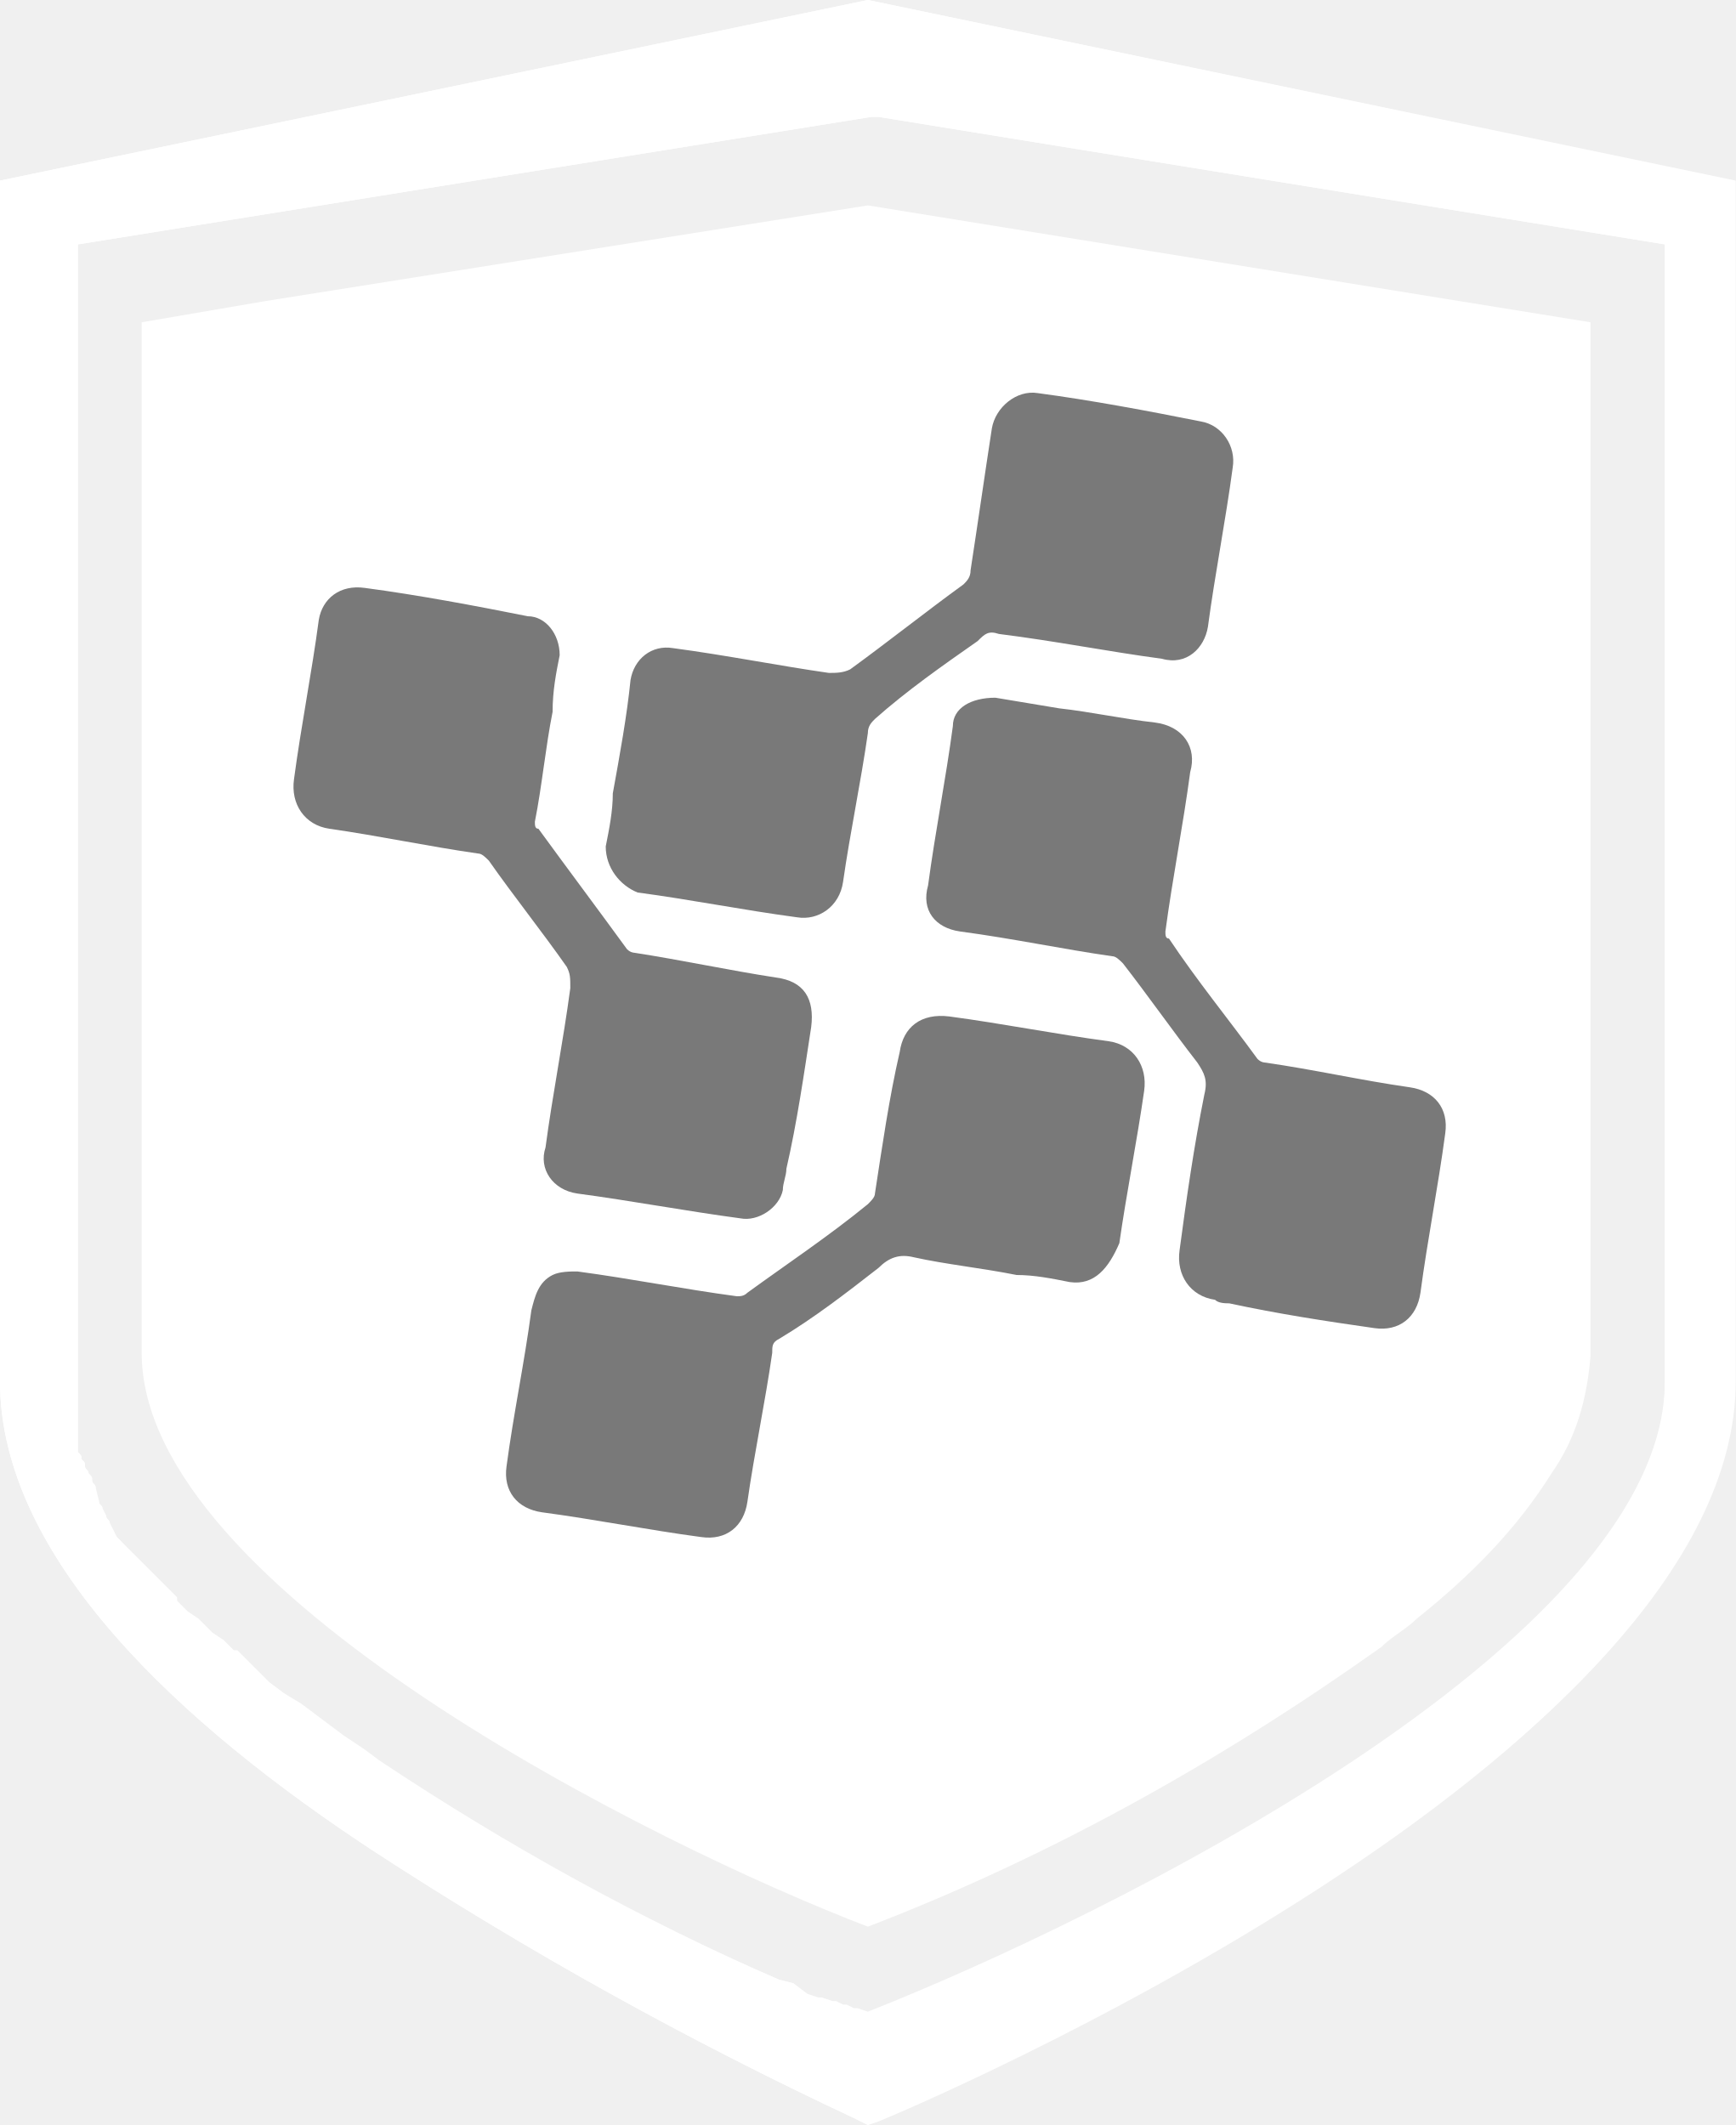
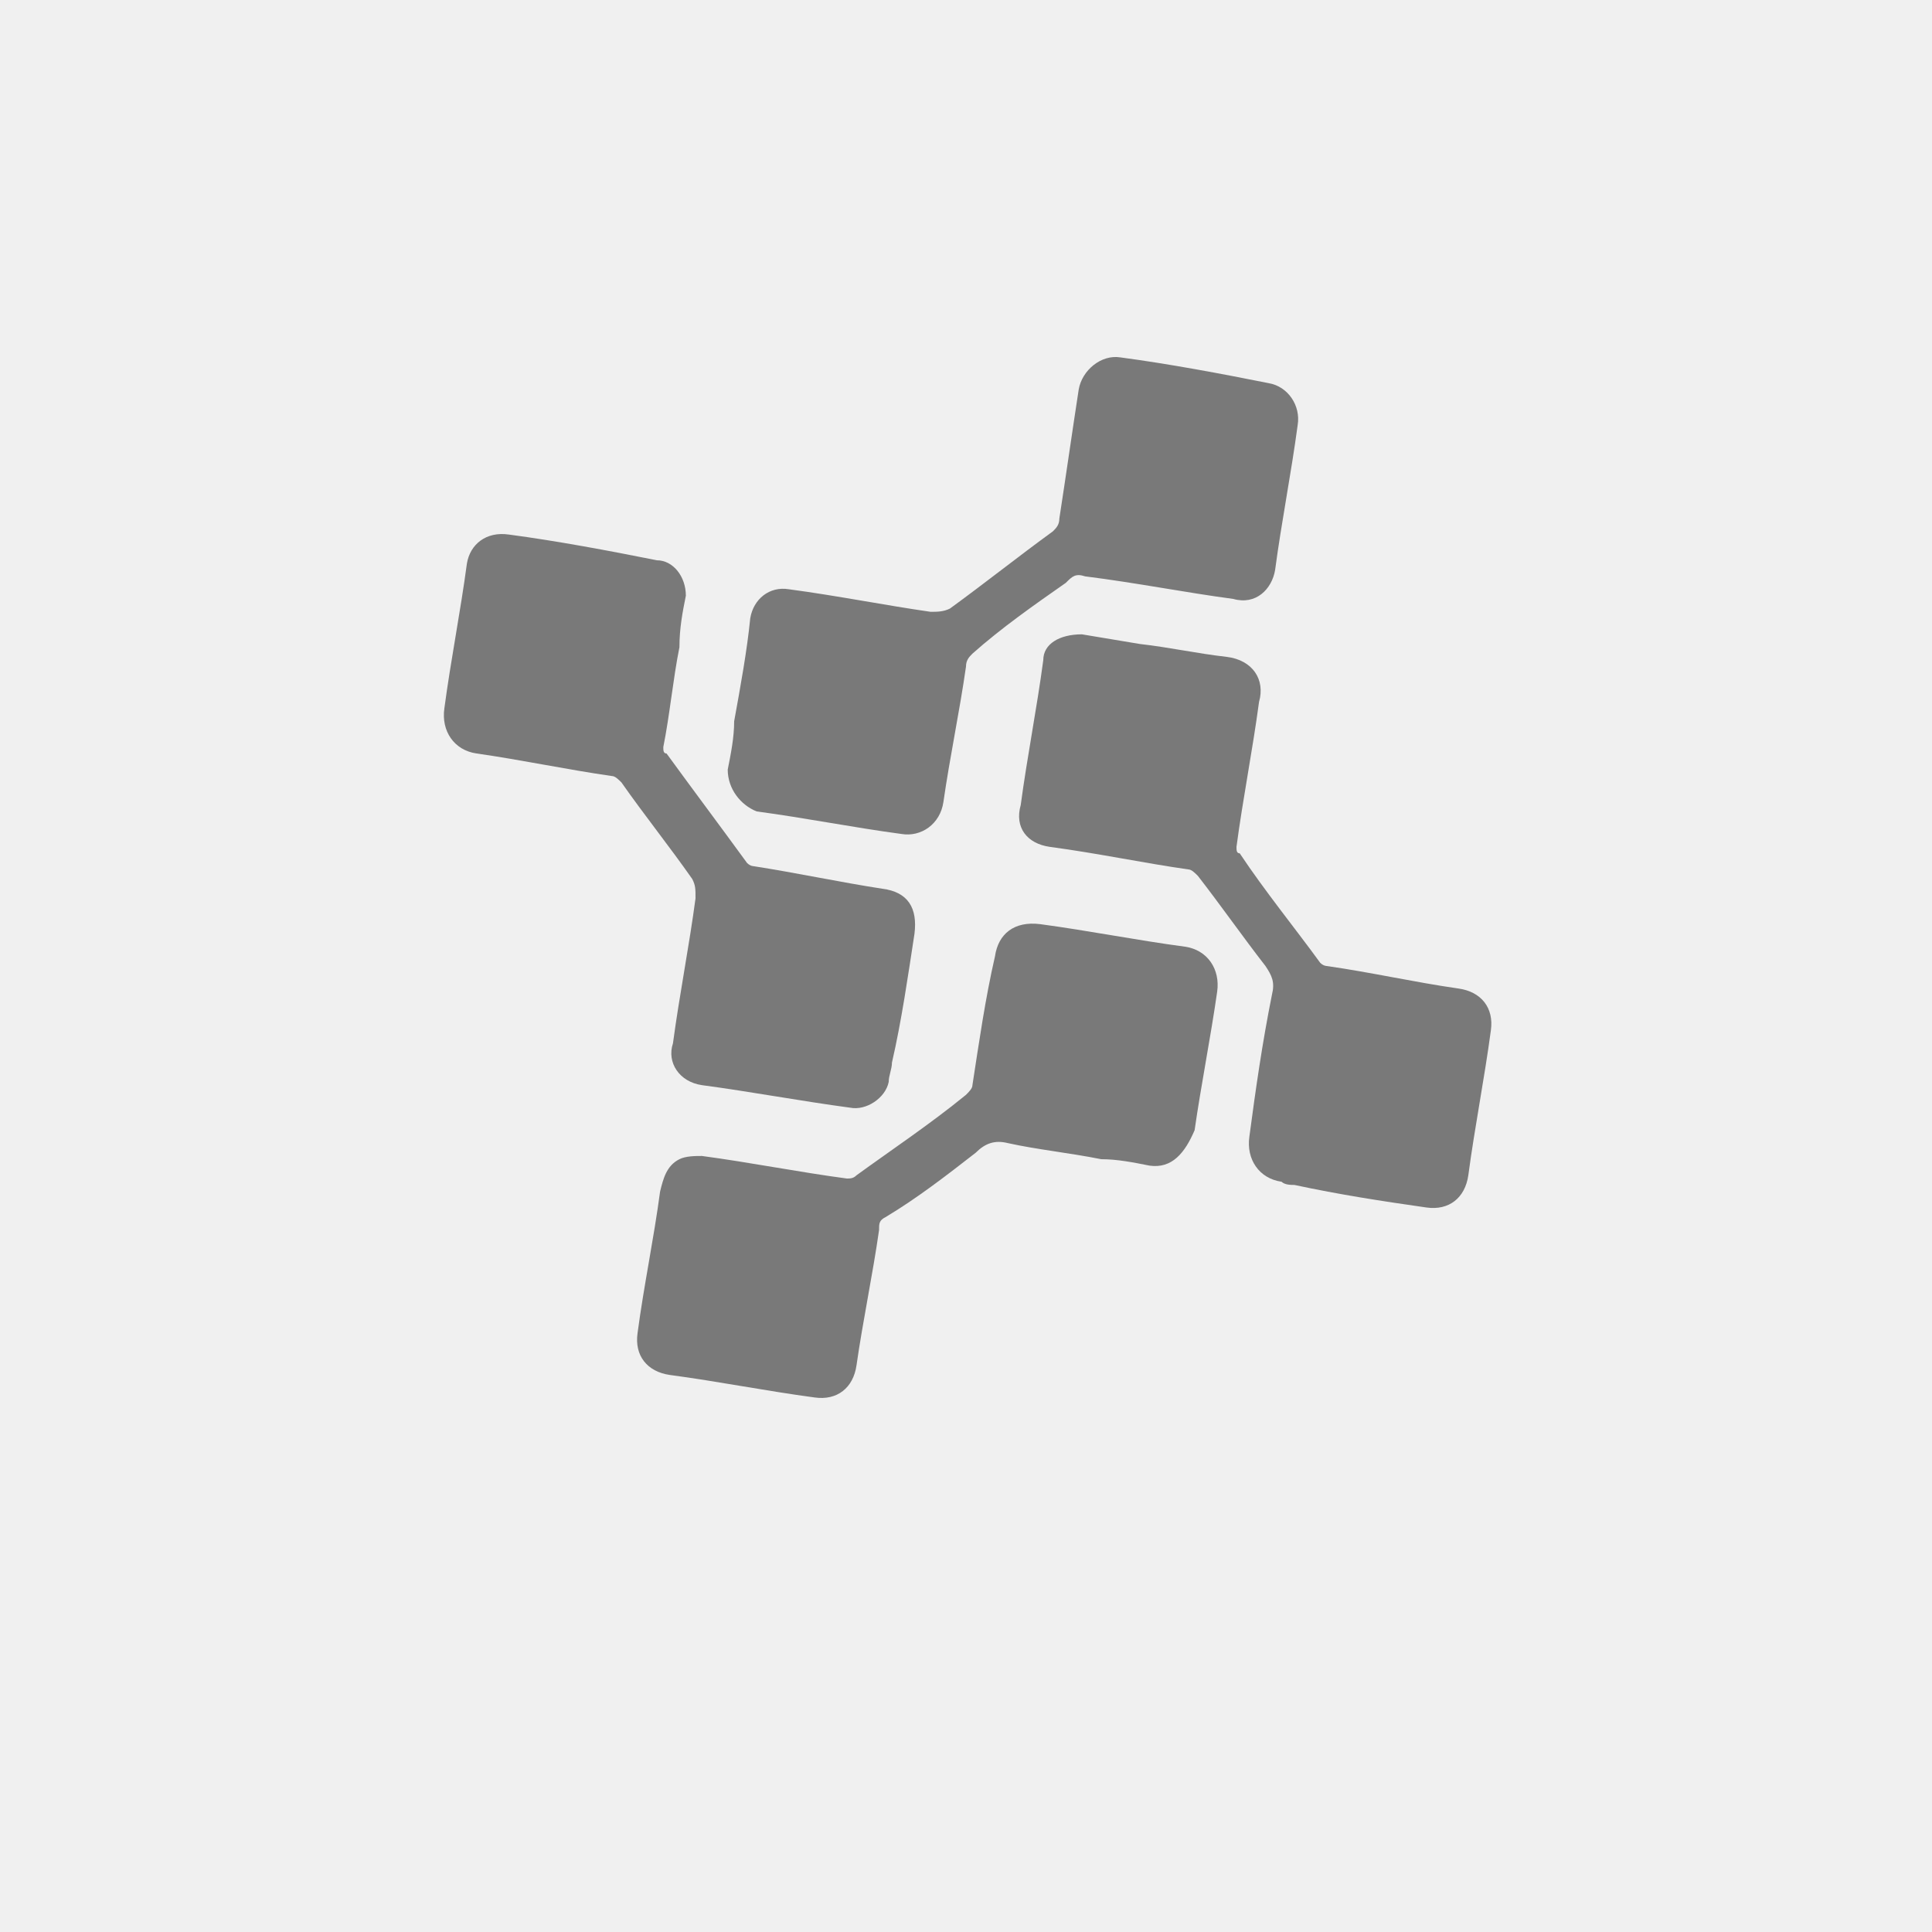
- <svg xmlns="http://www.w3.org/2000/svg" version="1.1" id="Layer_1" x="0px" y="0px" viewBox="0 0 49 60" style="enable-background:new 0 0 49 60;" xml:space="preserve">
-   <style type="text/css">
- 	.st0{display:none;fill:#FFFFFF;}
- 	.st1{fill:#FFFFFF;}
- 	.st2{fill:#797979;}
- </style>
-   <path id="Path_18616" class="st0" d="M24.5,5.8l-17,2.7L4,9.1v29.1c0,6.7,14.5,13.9,20.5,16.2c5.2-2,10-4.7,14.5-7.9  c0.3-0.3,0.7-0.5,1-0.8c1.5-1.2,2.8-2.5,3.8-4.1c0.7-1,1-2.1,1.1-3.3V9.1L24.5,5.8z M14.6,21.2h11.9v2.5H14.6V21.2z M37.9,22.4  c0,5.9-4.1,9.7-9.8,9.7h-7.8v12.4h-3.1V29.3h10.5c4.2,0,7-2.6,7-6.9c0-4.3-2.8-6.8-6.9-6.8h-3.3l-7.8,0v-2.8h11.5  C33.8,12.8,37.9,16.5,37.9,22.4" />
-   <path id="Path_18615" class="st1" d="M24.5,0L0,5.1v33.9c0,5,5.1,9.7,10.6,13.3c4.3,2.8,8.8,5.3,13.5,7.5l0.4,0.2l0.4-0.2  c1-0.4,24.1-10.2,24.1-20.8V5.1L24.5,0z M47,39.1c0,7.4-15.9,15.2-22.5,17.8l-0.3-0.1l-0.1,0l-0.2-0.1l-0.1,0l-0.2-0.1l-0.1,0  l-0.3-0.1l-0.1,0l-0.3-0.1l0,0L22.4,56h0L22,55.9h0c-4-1.7-7.8-3.8-11.4-6.2l-0.4-0.3l-0.4-0.3l-0.4-0.3l0,0l-0.4-0.3l0,0l-0.4-0.3  l0,0L8,47.8l0,0l-0.4-0.3l0,0l-0.3-0.3l0,0l-0.3-0.3l0,0l-0.3-0.3l-0.1,0l-0.3-0.3L6,46.2l-0.3-0.3l-0.1-0.1l-0.3-0.2l-0.1-0.1  l-0.2-0.2L5,45.2l-0.2-0.2l-0.1-0.1l-0.2-0.2l-0.1-0.1l-0.2-0.2l-0.1-0.1l-0.2-0.2l-0.1-0.1l-0.2-0.2l-0.1-0.1l-0.1-0.2l-0.1-0.1  l-0.1-0.2l-0.1-0.2c0-0.1-0.1-0.1-0.1-0.2l-0.1-0.2c0-0.1-0.1-0.1-0.1-0.2L2.7,42c0-0.1-0.1-0.1-0.1-0.2c0-0.1,0-0.1-0.1-0.2  c0-0.1-0.1-0.1-0.1-0.2c0-0.1,0-0.1-0.1-0.2c0-0.1,0-0.1-0.1-0.2c0-0.1,0-0.1,0-0.2c0,0,0-0.1,0-0.2c0-0.1,0-0.1,0-0.2  c0,0,0-0.1,0-0.2s0-0.1,0-0.2c0,0,0-0.1,0-0.2c0,0,0-0.1,0-0.2s0-0.1,0-0.2c0-0.1,0-0.2,0-0.2c0-0.1,0-0.1,0-0.1V6.9l22.4-3.6h0.2  L47,6.9L47,39.1L47,39.1z" />
-   <path id="Path_18617" class="st1" d="M24.5,0L0,5.1v33.9c0,5,5.1,9.7,10.6,13.3c4.3,2.8,8.8,5.3,13.5,7.5l0.4,0.2v0l0.3-0.1  c1-0.4,24.1-10.2,24.1-20.8V5.1L24.5,0z M47,39c0,7.4-15.9,15.2-22.5,17.8v0l-0.3-0.1l-0.1,0l-0.2-0.1l-0.1,0l-0.2-0.1l-0.1,0  l-0.3-0.1l-0.1,0l-0.3-0.1l0,0L22.4,56h0L22,55.9h0c-3.9-1.7-7.7-3.8-11.3-6.2l-0.4-0.3L9.7,49l-0.4-0.3l0,0l-0.4-0.3l0,0l-0.4-0.3  l0,0L8,47.8l0,0l-0.4-0.3l0,0l-0.3-0.3l0,0l-0.3-0.3l0,0l-0.3-0.3l-0.1,0l-0.3-0.3L6,46.1l-0.3-0.3l-0.1-0.1l-0.3-0.2l-0.1-0.1  l-0.2-0.2L5,45.1l-0.2-0.2l-0.1-0.1l-0.2-0.2l-0.1-0.1l-0.2-0.2l-0.1-0.1l-0.2-0.2l-0.1-0.1l-0.2-0.2l-0.1-0.1l-0.2-0.2l-0.1-0.1  l-0.1-0.2l-0.1-0.1c0-0.1-0.1-0.1-0.1-0.2l-0.1-0.2l-0.1-0.2L2.7,42c0-0.1-0.1-0.1-0.1-0.2c0-0.1,0-0.1-0.1-0.2  c0-0.1-0.1-0.1-0.1-0.2c0-0.1,0-0.1-0.1-0.2c0-0.1,0-0.1-0.1-0.2c0-0.1,0-0.1,0-0.2c0-0.1,0-0.2,0-0.2c0-0.1,0-0.1,0-0.2  c0,0,0-0.1,0-0.2s0-0.1,0-0.2c0,0,0-0.1,0-0.2c0,0,0-0.1,0-0.2s0-0.1,0-0.2c0-0.1,0-0.2,0-0.2c0-0.1,0-0.1,0-0.1V6.9l22.4-3.6h0.2  L47,6.9L47,39z" />
-   <path id="Path_18618" class="st1" d="M24.5,5.8l-17,2.7L4,9.1v29.1c0,6.7,14.5,13.9,20.5,16.2c5.2-2,10-4.7,14.5-7.9  c0.3-0.3,0.7-0.5,1-0.8c1.5-1.2,2.8-2.5,3.8-4.1c-2-0.1-2-0.1,0,0c0.7-1,1-2.1,1.1-3.3V9.1L24.5,5.8z" />
+ <svg xmlns="http://www.w3.org/2000/svg" xmlns:xlink="http://www.w3.org/1999/xlink" version="1.1" preserveAspectRatio="xMidYMid meet" viewBox="0 0 640 640" width="640" height="640">
+   <defs>
+     <path d="M225.07 214.4C222.93 225.07 221.87 236.8 219.73 247.47C219.73 248.53 219.73 249.6 220.8 249.6C229.33 261.33 238.93 274.13 247.47 285.87C248.53 286.93 249.6 286.93 249.6 286.93C263.47 289.07 278.4 292.27 292.27 294.4C300.8 295.47 304 300.8 302.93 309.33C300.8 323.2 298.67 338.13 295.47 352C295.47 354.13 294.4 356.27 294.4 358.4C293.33 363.73 286.93 368 281.6 366.93C265.6 364.8 248.53 361.6 232.53 359.47C225.07 358.4 220.8 352 222.93 345.6C225.07 329.6 228.27 313.6 230.4 297.6C230.4 294.4 230.4 293.33 229.33 291.2C221.87 280.53 213.33 269.87 205.87 259.2C204.8 258.13 203.73 257.07 202.67 257.07C187.73 254.93 172.8 251.73 157.87 249.6C150.4 248.53 146.13 242.13 147.2 234.67C149.33 218.67 152.53 202.67 154.67 186.67C155.73 180.27 161.07 176 168.53 177.07C184.53 179.2 201.6 182.4 217.6 185.6C222.93 185.6 227.2 190.93 227.2 197.33C226.13 202.67 225.07 208 225.07 214.4Z" id="b9eRA1jBB" />
+     <path d="M364.8 384C354.13 381.87 343.47 380.8 333.87 378.67C329.6 377.6 326.4 378.67 323.2 381.87C313.6 389.33 304 396.8 293.33 403.2C291.2 404.27 291.2 405.33 291.2 407.47C289.07 422.4 285.87 437.33 283.73 452.27C282.67 459.73 277.33 464 269.87 462.93C253.87 460.8 237.87 457.6 221.87 455.47C214.4 454.4 210.13 449.07 211.2 441.6C213.33 425.6 216.53 410.67 218.67 394.67C219.73 390.4 220.8 386.13 225.07 384C227.2 382.93 230.4 382.93 232.53 382.93C248.53 385.07 264.53 388.27 280.53 390.4C281.6 390.4 282.67 390.4 283.73 389.33C295.47 380.8 308.27 372.27 320 362.67C321.07 361.6 322.13 360.53 322.13 359.47C324.27 345.6 326.4 330.67 329.6 316.8C330.67 309.33 336 305.07 344.53 306.13C360.53 308.27 376.53 311.47 392.53 313.6C400 314.67 404.27 321.07 403.2 328.53C401.07 343.47 397.87 359.47 395.73 374.4C392.53 381.87 388.27 387.2 380.8 386.13C375.47 385.07 370.13 384 364.8 384Z" id="d2p82PRwn" />
+     <path d="M377.6 213.33C387.2 214.4 396.8 216.53 406.4 217.6C414.93 218.67 419.2 225.07 417.07 232.53C414.93 248.53 411.73 264.53 409.6 280.53C409.6 281.6 409.6 282.67 410.67 282.67C419.2 295.47 428.8 307.2 437.33 318.93C438.4 320 439.47 320 439.47 320C454.4 322.13 468.27 325.33 483.2 327.47C490.67 328.53 494.93 333.87 493.87 341.33C491.73 357.33 488.53 373.33 486.4 389.33C485.33 396.8 480 401.07 472.53 400C457.6 397.87 443.73 395.73 428.8 392.53C427.73 392.53 425.6 392.53 424.53 391.47C417.07 390.4 412.8 384 413.87 376.53C416 360.53 418.13 345.6 421.33 329.6C422.4 325.33 421.33 323.2 419.2 320C411.73 310.4 404.27 299.73 396.8 290.13C395.73 289.07 394.67 288 393.6 288C378.67 285.87 363.73 282.67 347.73 280.53C340.27 279.47 336 274.13 338.13 266.67C340.27 250.67 343.47 234.67 345.6 218.67C345.6 213.33 350.93 210.13 358.4 210.13C364.8 211.2 371.2 212.27 377.6 213.33Z" id="flCcszJk" />
+     <path d="M243.2 238.93C245.33 227.2 247.47 215.47 248.53 204.8C249.6 198.4 254.93 194.13 261.33 195.2C277.33 197.33 293.33 200.53 308.27 202.67C310.4 202.67 312.53 202.67 314.67 201.6C326.4 193.07 337.07 184.53 348.8 176C349.87 174.93 350.93 173.87 350.93 171.73C353.07 157.87 355.2 142.93 357.33 129.07C358.4 122.67 364.8 117.33 371.2 118.4C387.2 120.53 404.27 123.73 420.27 126.93C426.67 128 430.93 134.4 429.87 140.8C427.73 156.8 424.53 172.8 422.4 188.8C421.33 195.2 416 200.53 408.53 198.4C392.53 196.27 376.53 193.07 359.47 190.93C356.27 189.87 355.2 190.93 353.07 193.07C342.4 200.53 331.73 208 322.13 216.53C321.07 217.6 320 218.67 320 220.8C317.87 235.73 314.67 250.67 312.53 265.6C311.47 273.07 305.07 277.33 298.67 276.27C282.67 274.13 266.67 270.93 250.67 268.8C245.33 266.67 241.07 261.33 241.07 254.93C242.13 249.6 243.2 244.27 243.2 238.93Z" id="a6MUdHTFN" />
+   </defs>
  <g>
-     <g id="Layer_1_2_">
- 	</g>
    <g>
-       <path class="st2" d="M15.8,18.5c-0.1,0.5-0.2,1-0.2,1.6c-0.2,1-0.3,2.1-0.5,3.1c0,0.1,0,0.2,0.1,0.2c0.8,1.1,1.7,2.3,2.5,3.4    c0.1,0.1,0.2,0.1,0.2,0.1c1.3,0.2,2.7,0.5,4,0.7c0.8,0.1,1.1,0.6,1,1.4c-0.2,1.3-0.4,2.7-0.7,4c0,0.2-0.1,0.4-0.1,0.6    c-0.1,0.5-0.7,0.9-1.2,0.8c-1.5-0.2-3.1-0.5-4.6-0.7c-0.7-0.1-1.1-0.7-0.9-1.3c0.2-1.5,0.5-3,0.7-4.5c0-0.3,0-0.4-0.1-0.6    c-0.7-1-1.5-2-2.2-3c-0.1-0.1-0.2-0.2-0.3-0.2c-1.4-0.2-2.8-0.5-4.2-0.7c-0.7-0.1-1.1-0.7-1-1.4c0.2-1.5,0.5-3,0.7-4.5    c0.1-0.6,0.6-1,1.3-0.9c1.5,0.2,3.1,0.5,4.6,0.8C15.4,17.4,15.8,17.9,15.8,18.5z" />
-       <path class="st2" d="M30.2,36.2c-0.5-0.1-1-0.2-1.5-0.2c-1-0.2-2-0.3-2.9-0.5c-0.4-0.1-0.7,0-1,0.3c-0.9,0.7-1.8,1.4-2.8,2    c-0.2,0.1-0.2,0.2-0.2,0.4c-0.2,1.4-0.5,2.8-0.7,4.2c-0.1,0.7-0.6,1.1-1.3,1c-1.5-0.2-3-0.5-4.5-0.7c-0.7-0.1-1.1-0.6-1-1.3    c0.2-1.5,0.5-2.9,0.7-4.4c0.1-0.4,0.2-0.8,0.6-1c0.2-0.1,0.5-0.1,0.7-0.1c1.5,0.2,3,0.5,4.5,0.7c0.1,0,0.2,0,0.3-0.1    c1.1-0.8,2.3-1.6,3.4-2.5c0.1-0.1,0.2-0.2,0.2-0.3c0.2-1.3,0.4-2.7,0.7-4c0.1-0.7,0.6-1.1,1.4-1c1.5,0.2,3,0.5,4.5,0.7    c0.7,0.1,1.1,0.7,1,1.4c-0.2,1.4-0.5,2.9-0.7,4.3C31.3,35.8,30.9,36.3,30.2,36.2z" />
-       <path class="st2" d="M28.1,19.7c0.6,0.1,1.2,0.2,1.8,0.3c0.9,0.1,1.8,0.3,2.7,0.4c0.8,0.1,1.2,0.7,1,1.4c-0.2,1.5-0.5,3-0.7,4.5    c0,0.1,0,0.2,0.1,0.2c0.8,1.2,1.7,2.3,2.5,3.4c0.1,0.1,0.2,0.1,0.2,0.1c1.4,0.2,2.7,0.5,4.1,0.7c0.7,0.1,1.1,0.6,1,1.3    c-0.2,1.5-0.5,3-0.7,4.5c-0.1,0.7-0.6,1.1-1.3,1c-1.4-0.2-2.7-0.4-4.1-0.7c-0.1,0-0.3,0-0.4-0.1c-0.7-0.1-1.1-0.7-1-1.4    c0.2-1.5,0.4-2.9,0.7-4.4c0.1-0.4,0-0.6-0.2-0.9c-0.7-0.9-1.4-1.9-2.1-2.8c-0.1-0.1-0.2-0.2-0.3-0.2c-1.4-0.2-2.8-0.5-4.3-0.7    c-0.7-0.1-1.1-0.6-0.9-1.3c0.2-1.5,0.5-3,0.7-4.5C26.9,20,27.4,19.7,28.1,19.7z" />
-       <path class="st2" d="M17.1,23.9c0.1-0.5,0.2-1,0.2-1.5c0.2-1.1,0.4-2.2,0.5-3.2c0.1-0.6,0.6-1,1.2-0.9c1.5,0.2,3,0.5,4.4,0.7    c0.2,0,0.4,0,0.6-0.1c1.1-0.8,2.1-1.6,3.2-2.4c0.1-0.1,0.2-0.2,0.2-0.4c0.2-1.3,0.4-2.7,0.6-4c0.1-0.6,0.7-1.1,1.3-1    c1.5,0.2,3.1,0.5,4.6,0.8c0.6,0.1,1,0.7,0.9,1.3c-0.2,1.5-0.5,3-0.7,4.5c-0.1,0.6-0.6,1.1-1.3,0.9c-1.5-0.2-3-0.5-4.6-0.7    c-0.3-0.1-0.4,0-0.6,0.2c-1,0.7-2,1.4-2.9,2.2c-0.1,0.1-0.2,0.2-0.2,0.4c-0.2,1.4-0.5,2.8-0.7,4.2c-0.1,0.7-0.7,1.1-1.3,1    c-1.5-0.2-3-0.5-4.5-0.7C17.5,25,17.1,24.5,17.1,23.9z" />
+       <g>
+         <use xlink:href="#b9eRA1jBB" opacity="1" fill="#797979" fill-opacity="1" />
+         <g>
+           <use xlink:href="#b9eRA1jBB" opacity="1" fill-opacity="0" stroke="#000000" stroke-width="1" stroke-opacity="0" />
+         </g>
+       </g>
+       <g>
+         <use xlink:href="#d2p82PRwn" opacity="1" fill="#797979" fill-opacity="1" />
+         <g>
+           <use xlink:href="#d2p82PRwn" opacity="1" fill-opacity="0" stroke="#000000" stroke-width="1" stroke-opacity="0" />
+         </g>
+       </g>
+       <g>
+         <use xlink:href="#flCcszJk" opacity="1" fill="#797979" fill-opacity="1" />
+         <g>
+           <use xlink:href="#flCcszJk" opacity="1" fill-opacity="0" stroke="#000000" stroke-width="1" stroke-opacity="0" />
+         </g>
+       </g>
+       <g>
+         <use xlink:href="#a6MUdHTFN" opacity="1" fill="#797979" fill-opacity="1" />
+         <g>
+           <use xlink:href="#a6MUdHTFN" opacity="1" fill-opacity="0" stroke="#000000" stroke-width="1" stroke-opacity="0" />
+         </g>
+       </g>
    </g>
  </g>
</svg>
